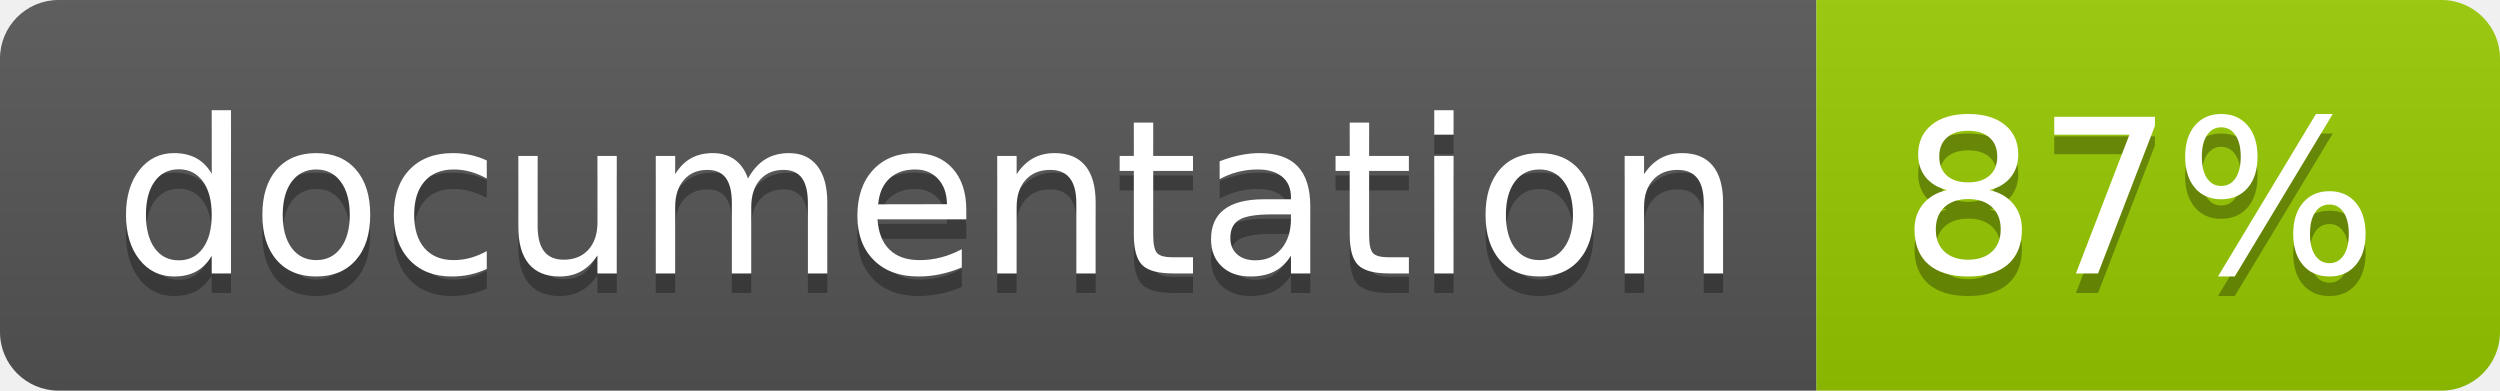
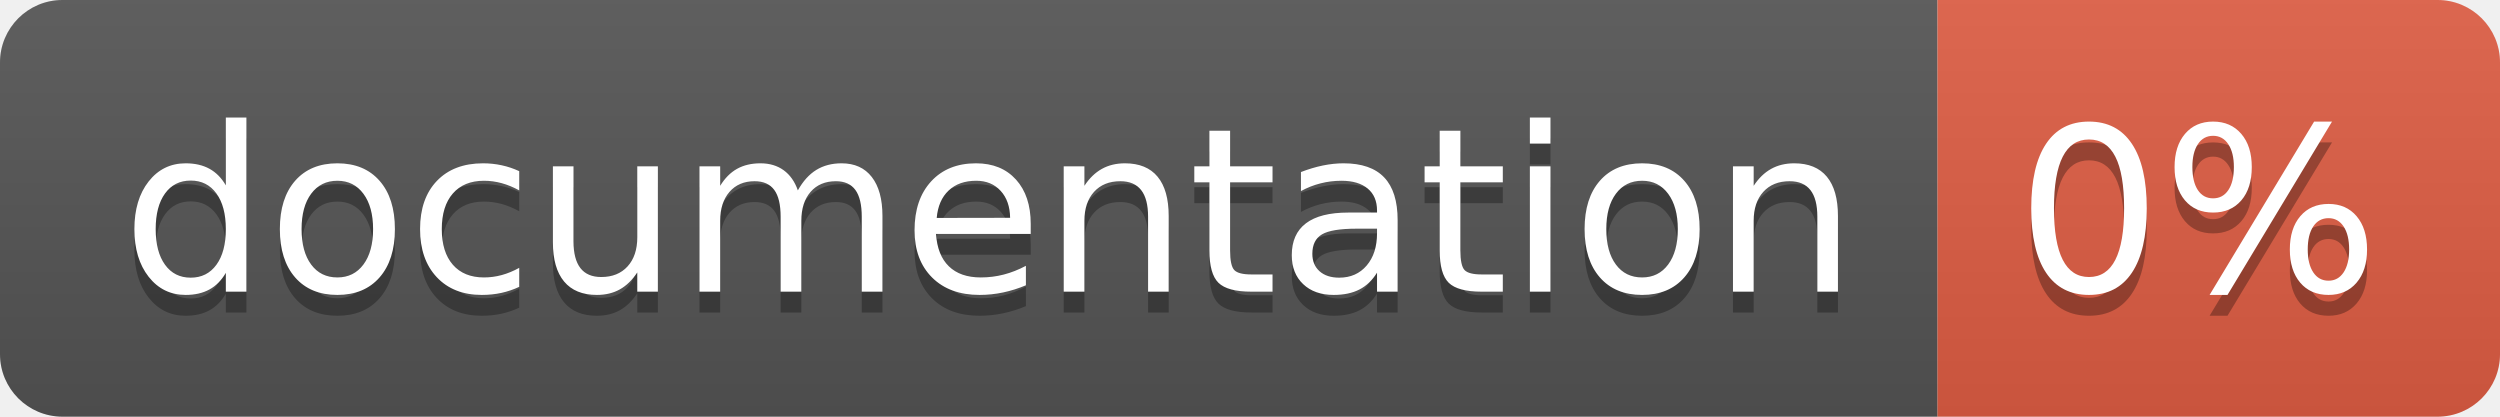
- <svg xmlns="http://www.w3.org/2000/svg" width="128" height="20">
+ <svg xmlns="http://www.w3.org/2000/svg" width="120" height="20">
  <linearGradient id="b" x2="0" y2="100%">
    <stop offset="0" stop-color="#bbb" stop-opacity=".1" />
    <stop offset="1" stop-opacity=".1" />
  </linearGradient>
  <clipPath id="a">
-     <rect width="128" height="20" rx="3" fill="#fff" />
+     <rect width="120" height="20" rx="3" fill="#fff" />
  </clipPath>
  <g clip-path="url(#a)">
    <path fill="#555" d="M0 0h93v20H0z" />
-     <path fill="#97CA00" d="M93 0h35v20H93z" />
-     <path fill="url(#b)" d="M0 0h128v20H0z" />
+     <path fill="#e05d44" d="M93 0h27v20H93z" />
+     <path fill="url(#b)" d="M0 0h120v20H0z" />
  </g>
  <g fill="#fff" text-anchor="middle" font-family="DejaVu Sans,Verdana,Geneva,sans-serif" font-size="110">
    <text x="475" y="150" fill="#010101" fill-opacity=".3" transform="scale(.1)" textLength="830">
      documentation
    </text>
    <text x="475" y="140" transform="scale(.1)" textLength="830">
      documentation
    </text>
-     <text x="1095" y="150" fill="#010101" fill-opacity=".3" transform="scale(.1)" textLength="250">
-       87%
+     <text x="1055" y="150" fill="#010101" fill-opacity=".3" transform="scale(.1)" textLength="170">
+       0%
    </text>
-     <text x="1095" y="140" transform="scale(.1)" textLength="250">
-       87%
+     <text x="1055" y="140" transform="scale(.1)" textLength="170">
+       0%
    </text>
  </g>
</svg>
